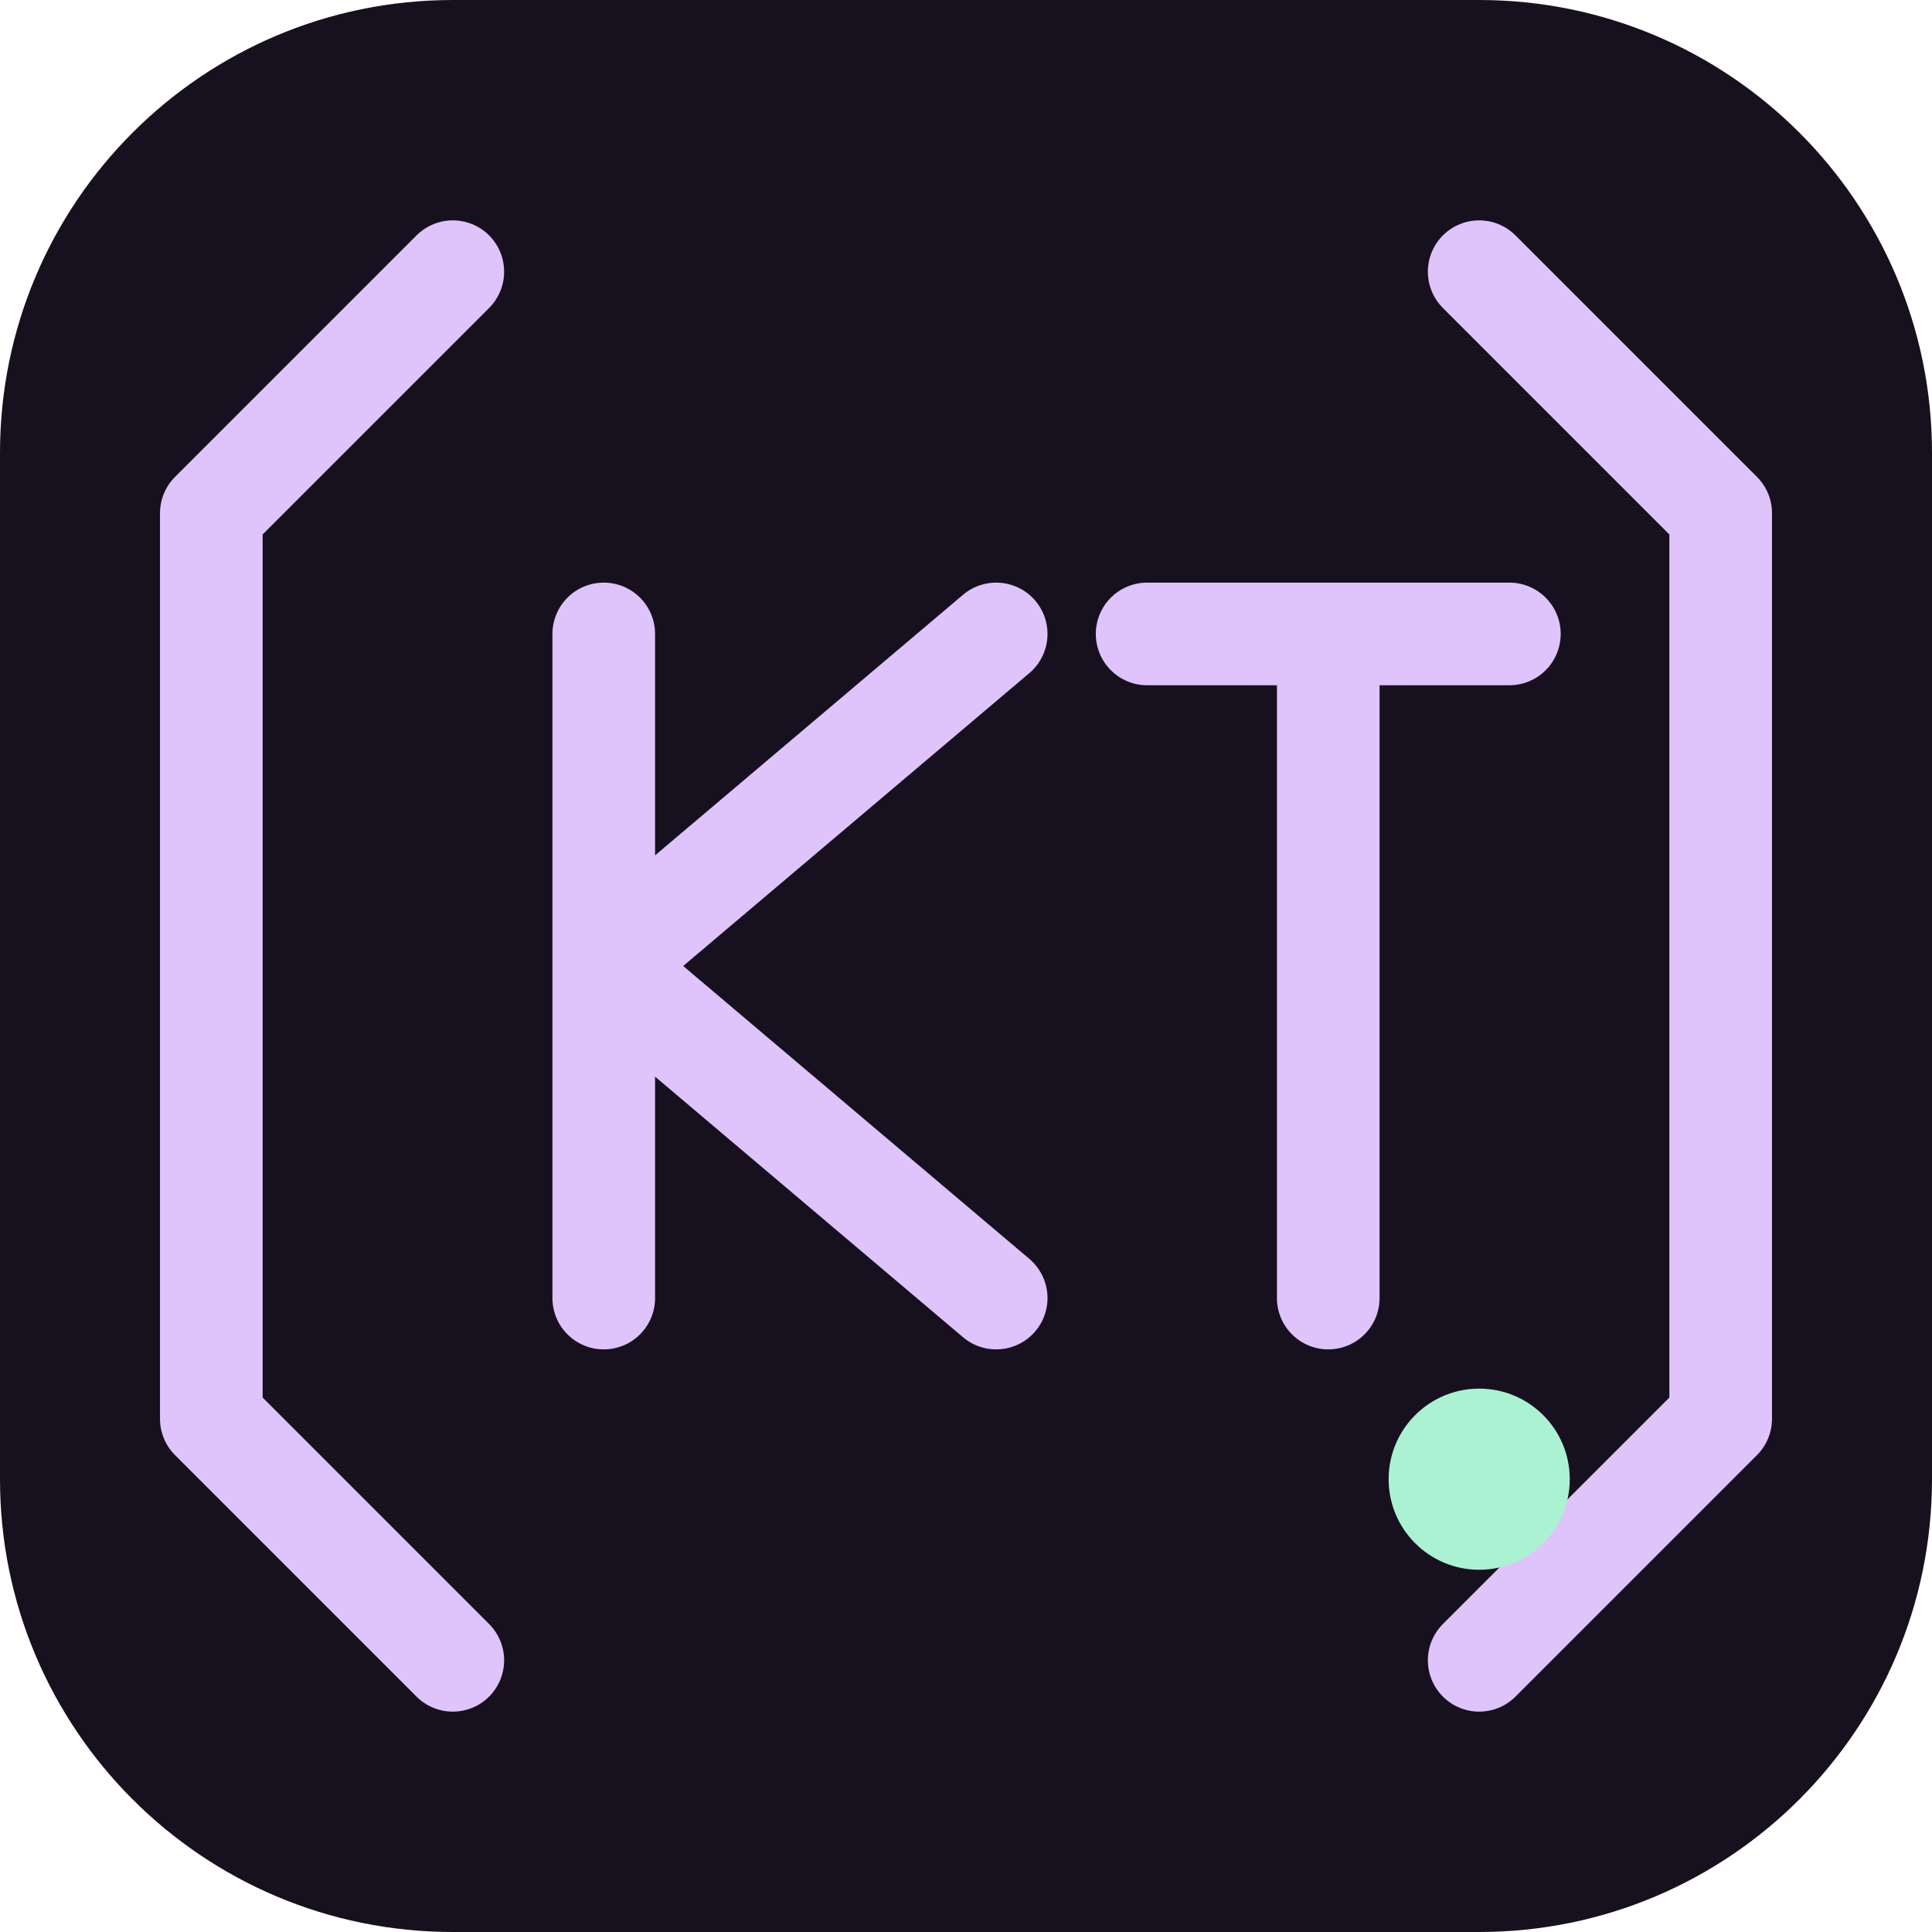
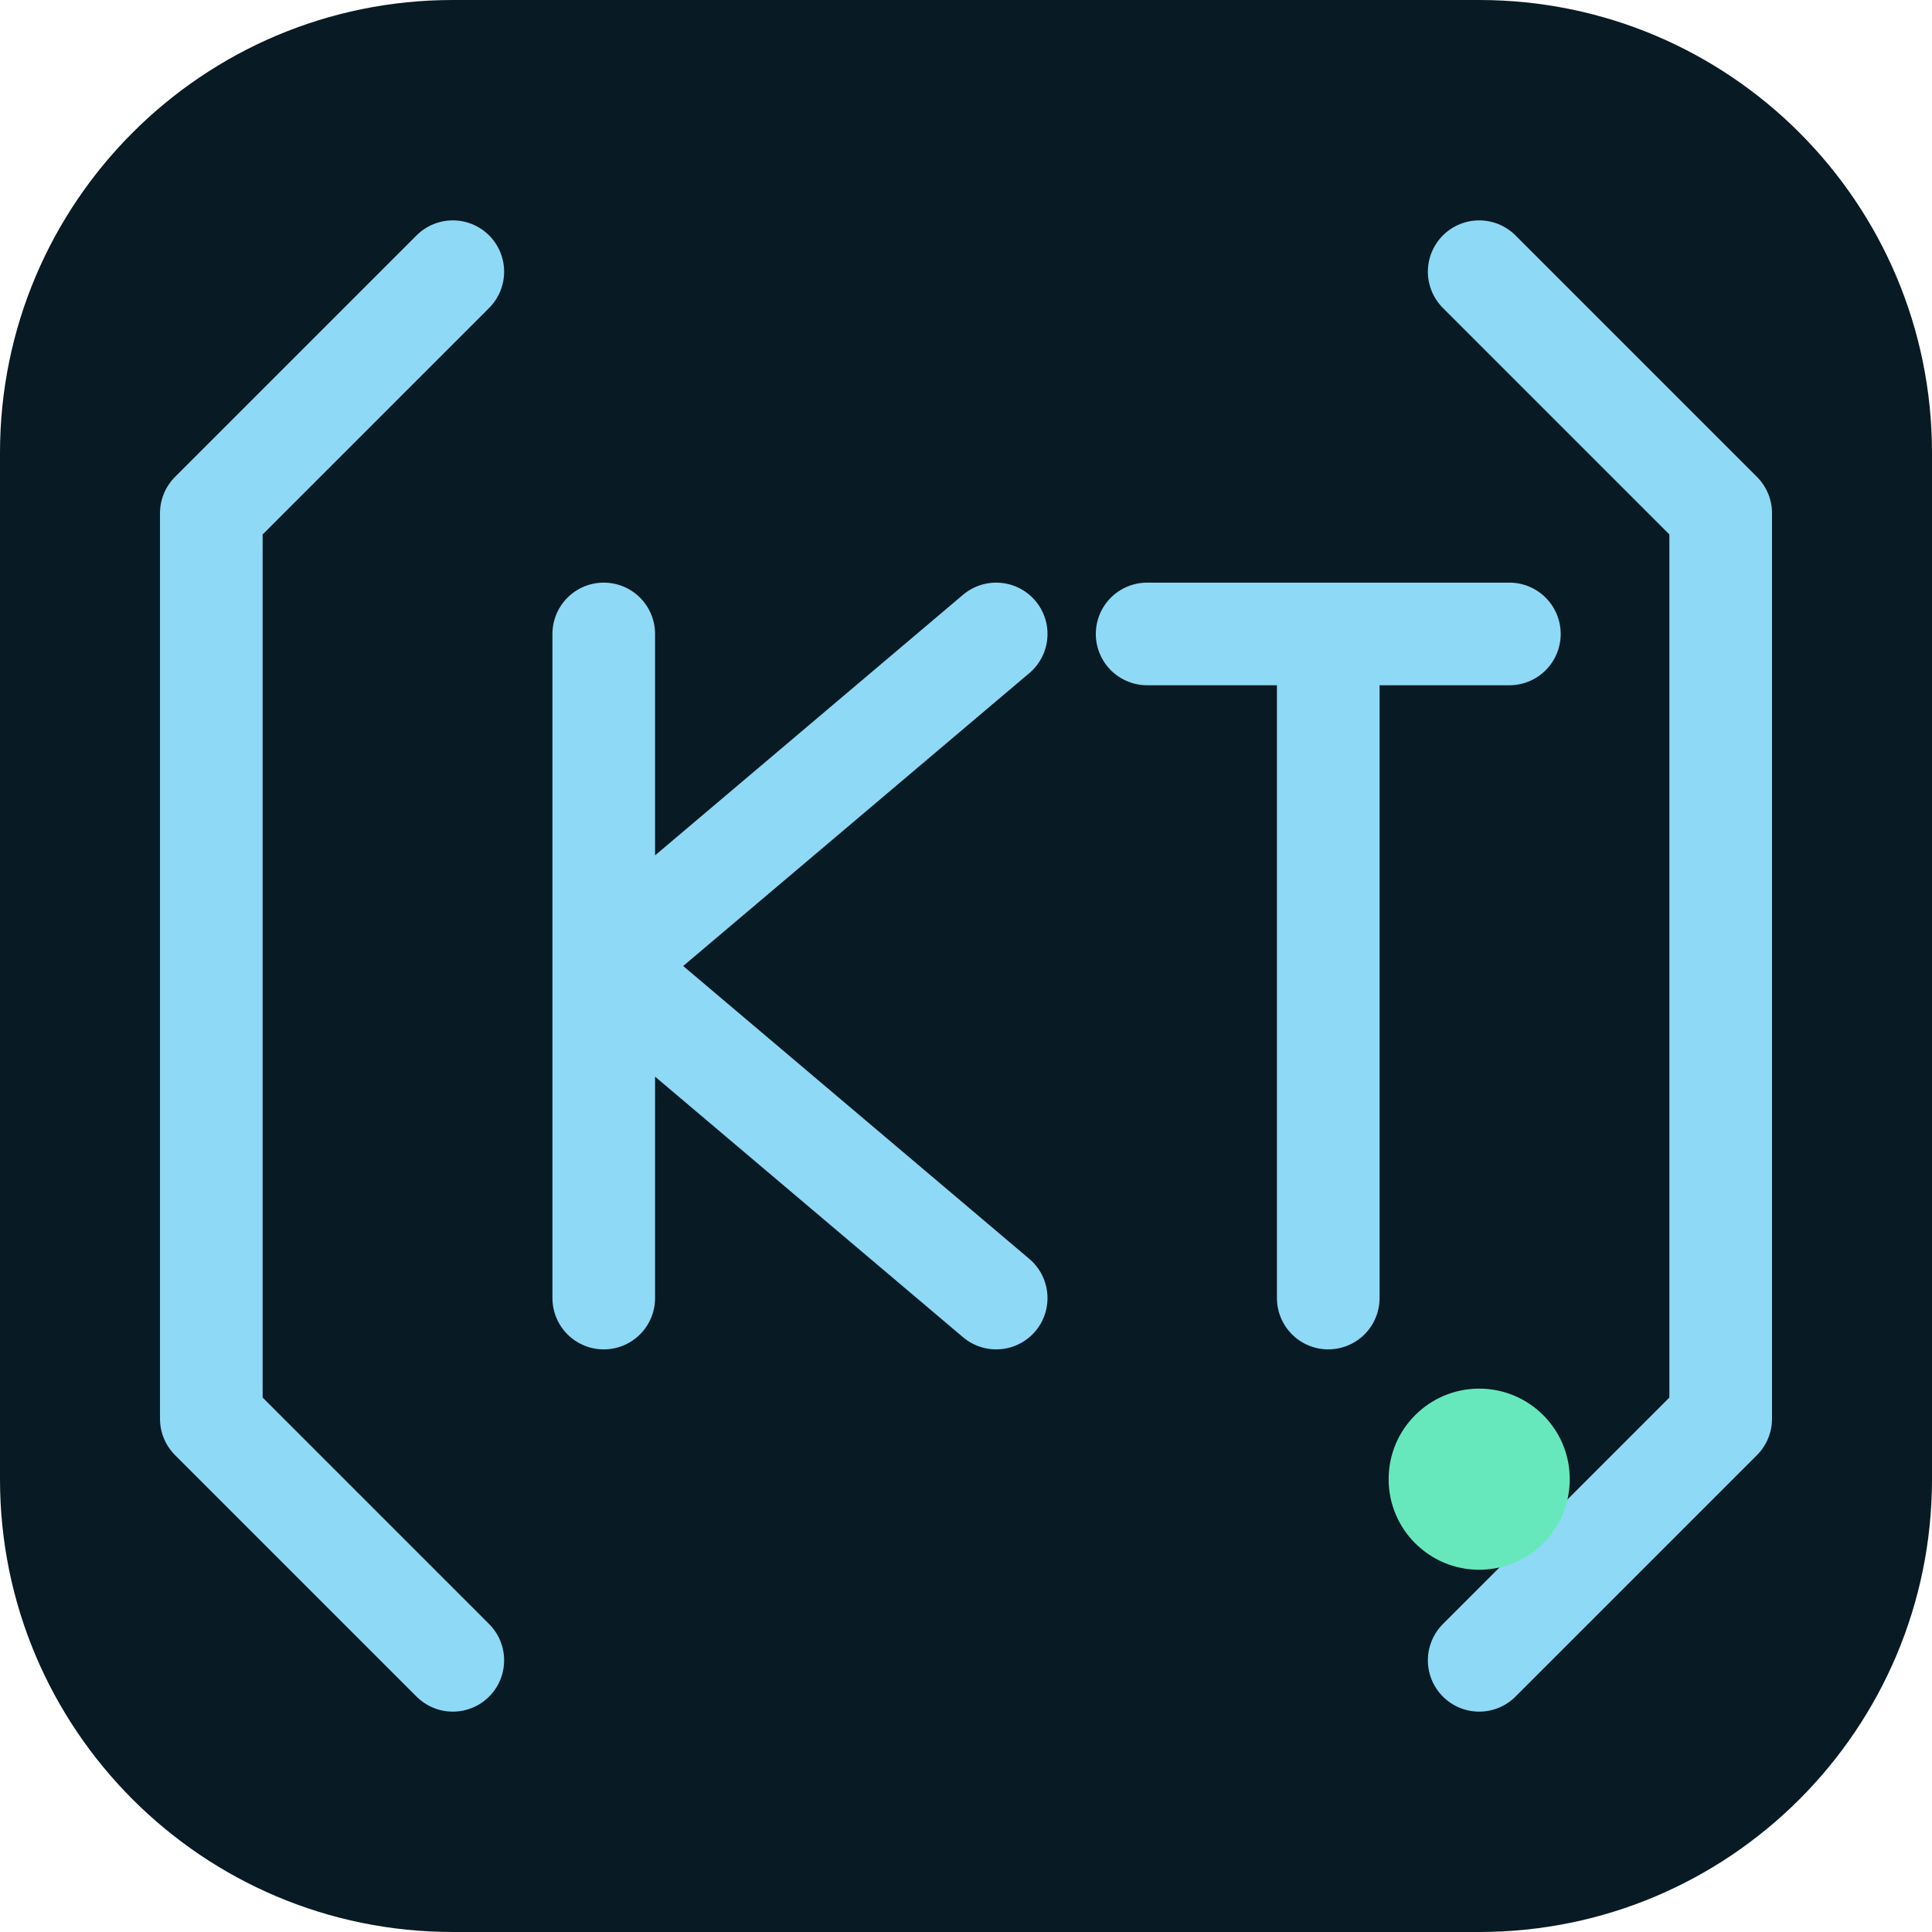
<svg xmlns="http://www.w3.org/2000/svg" viewBox="0 0 64 64">
-   <rect width="64" height="64" rx="15" fill="#17111f" />
-   <g fill="none" stroke="#dfc3fb" stroke-width="3.4" stroke-linecap="round" stroke-linejoin="round">
+   <rect width="64" height="64" rx="15" fill="#081a24" />
+   <g fill="none" stroke="#8ed9f5" stroke-width="3.4" stroke-linecap="round" stroke-linejoin="round">
    <path d="M15 9 7 17v30l8 8m34-46 8 8v30l-8 8" />
    <path d="M20 21v22m0-11 13-11m-13 11 13 11m5-22h12m-6 0v22" />
  </g>
-   <circle cx="49" cy="49" r="3" fill="#abf2d2" />
+   <circle cx="49" cy="49" r="3" fill="#67e8bc" />
</svg>
